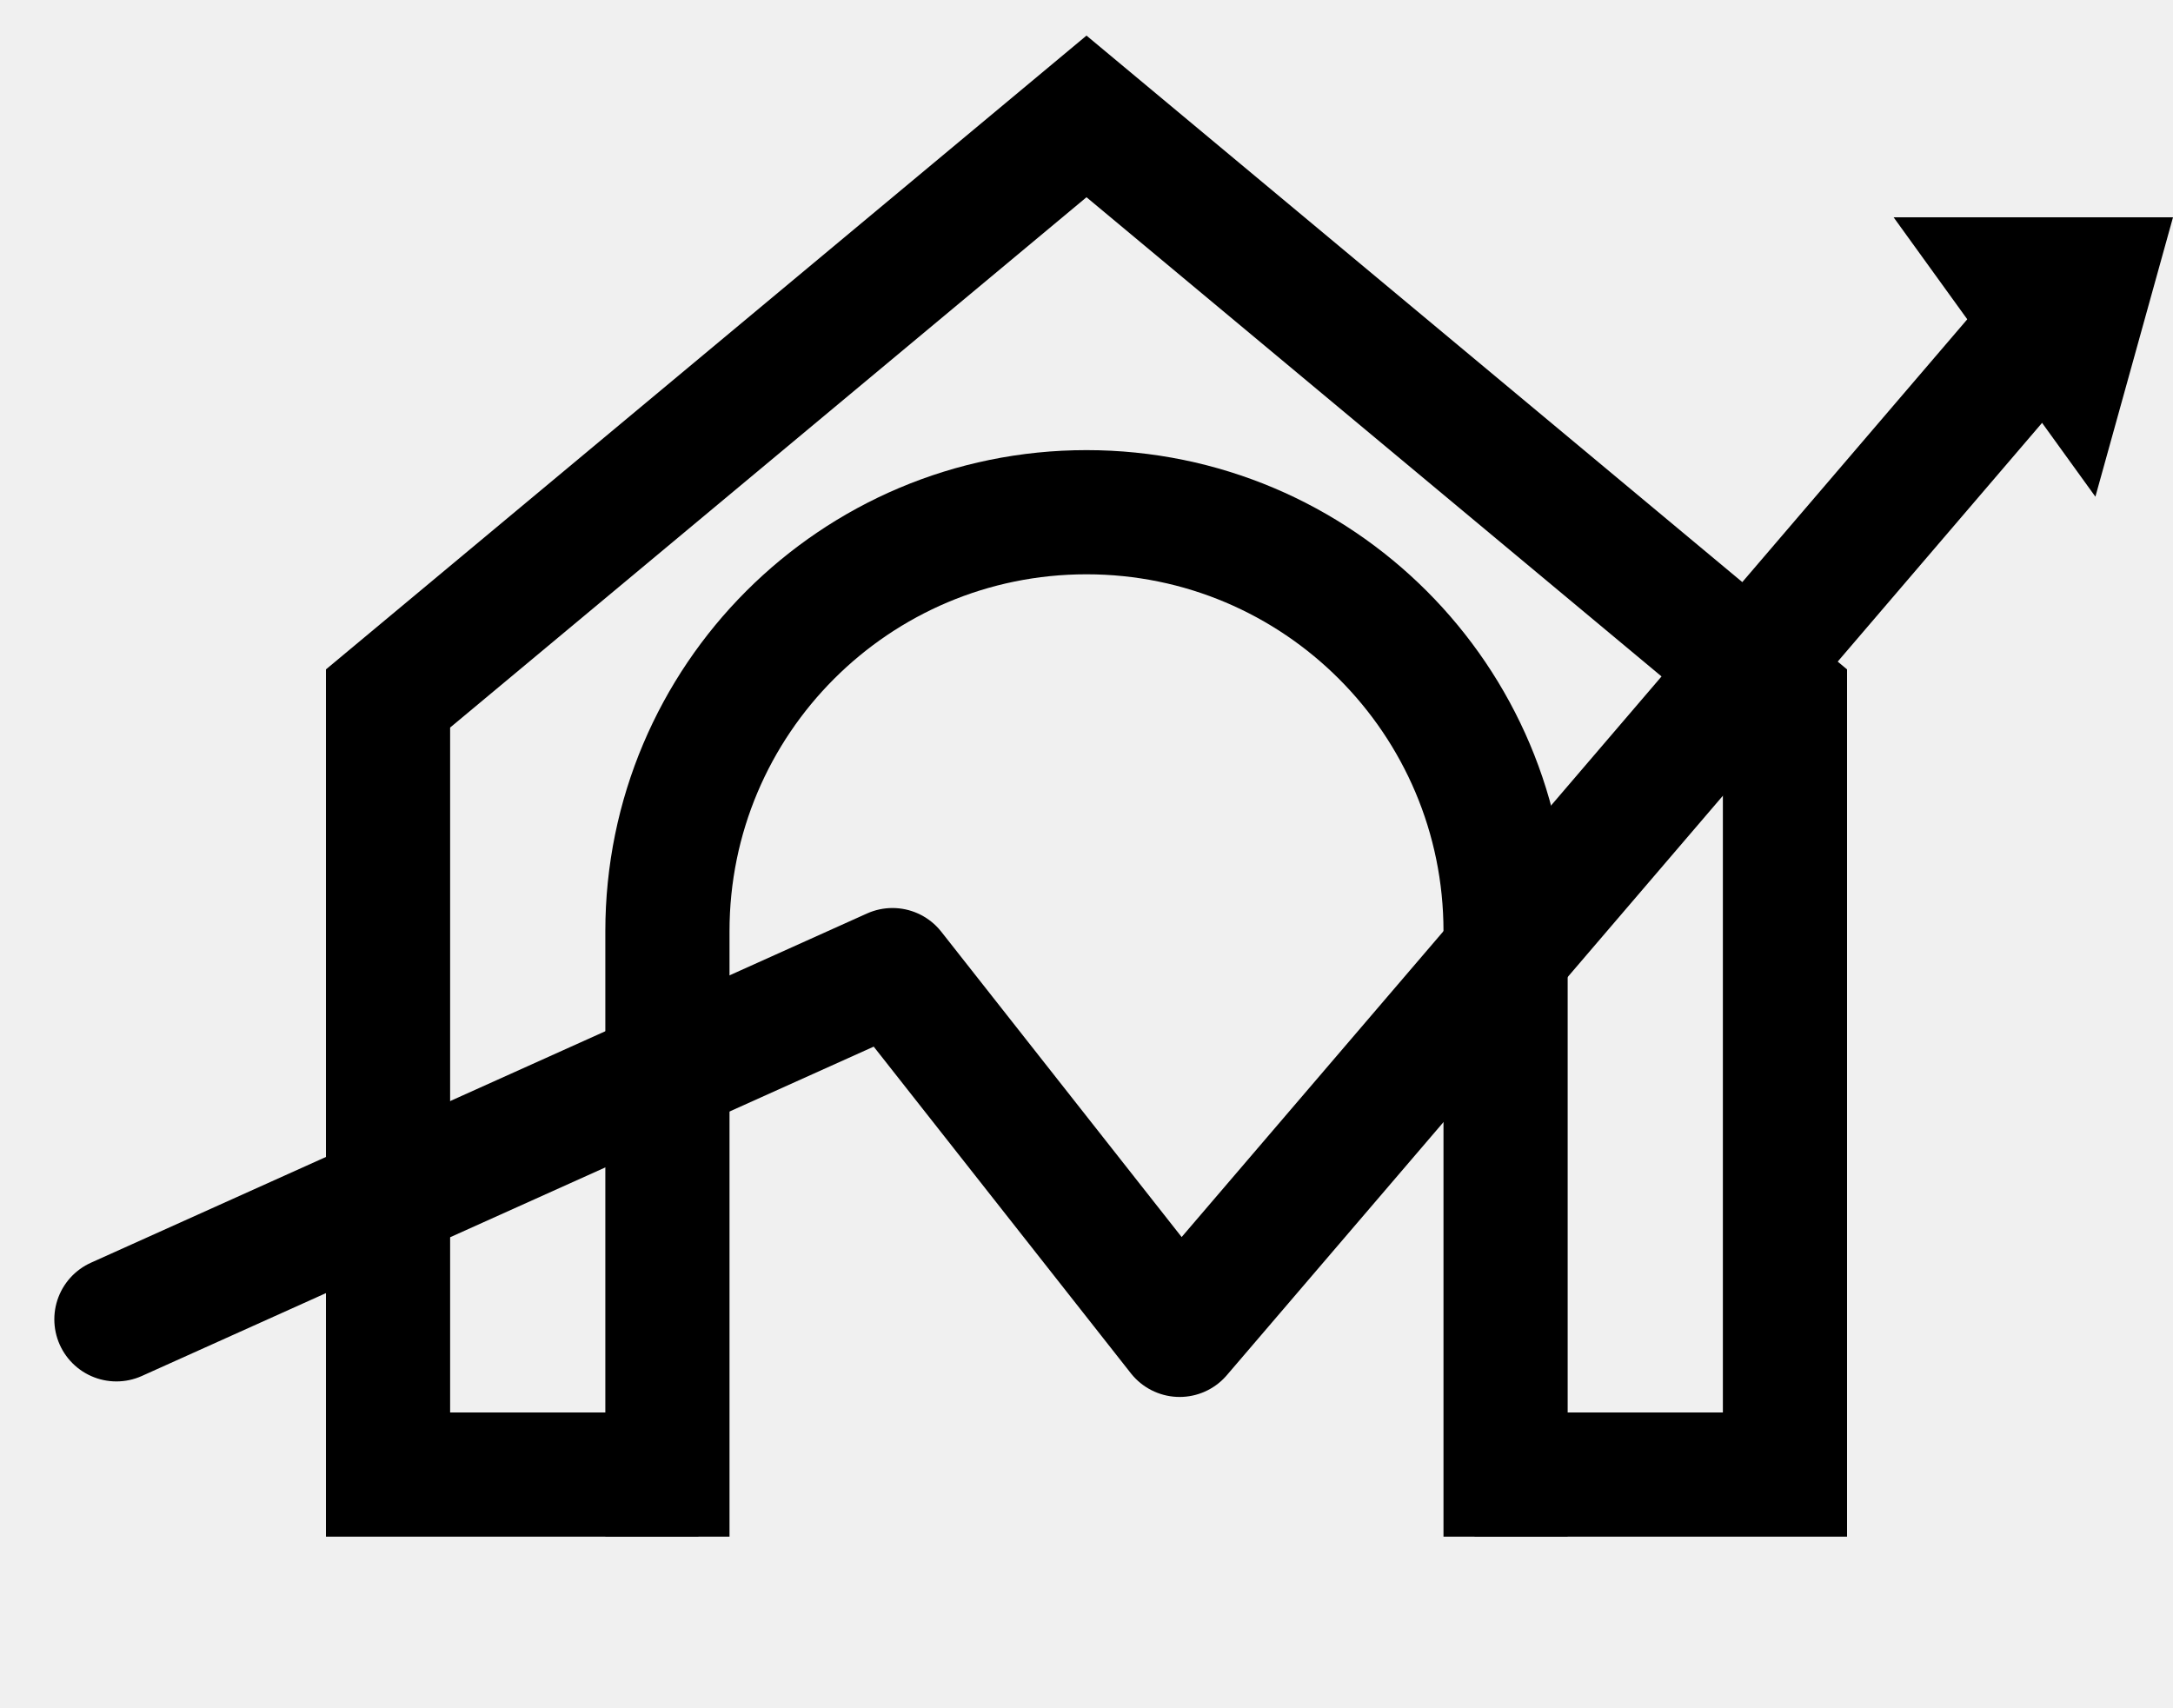
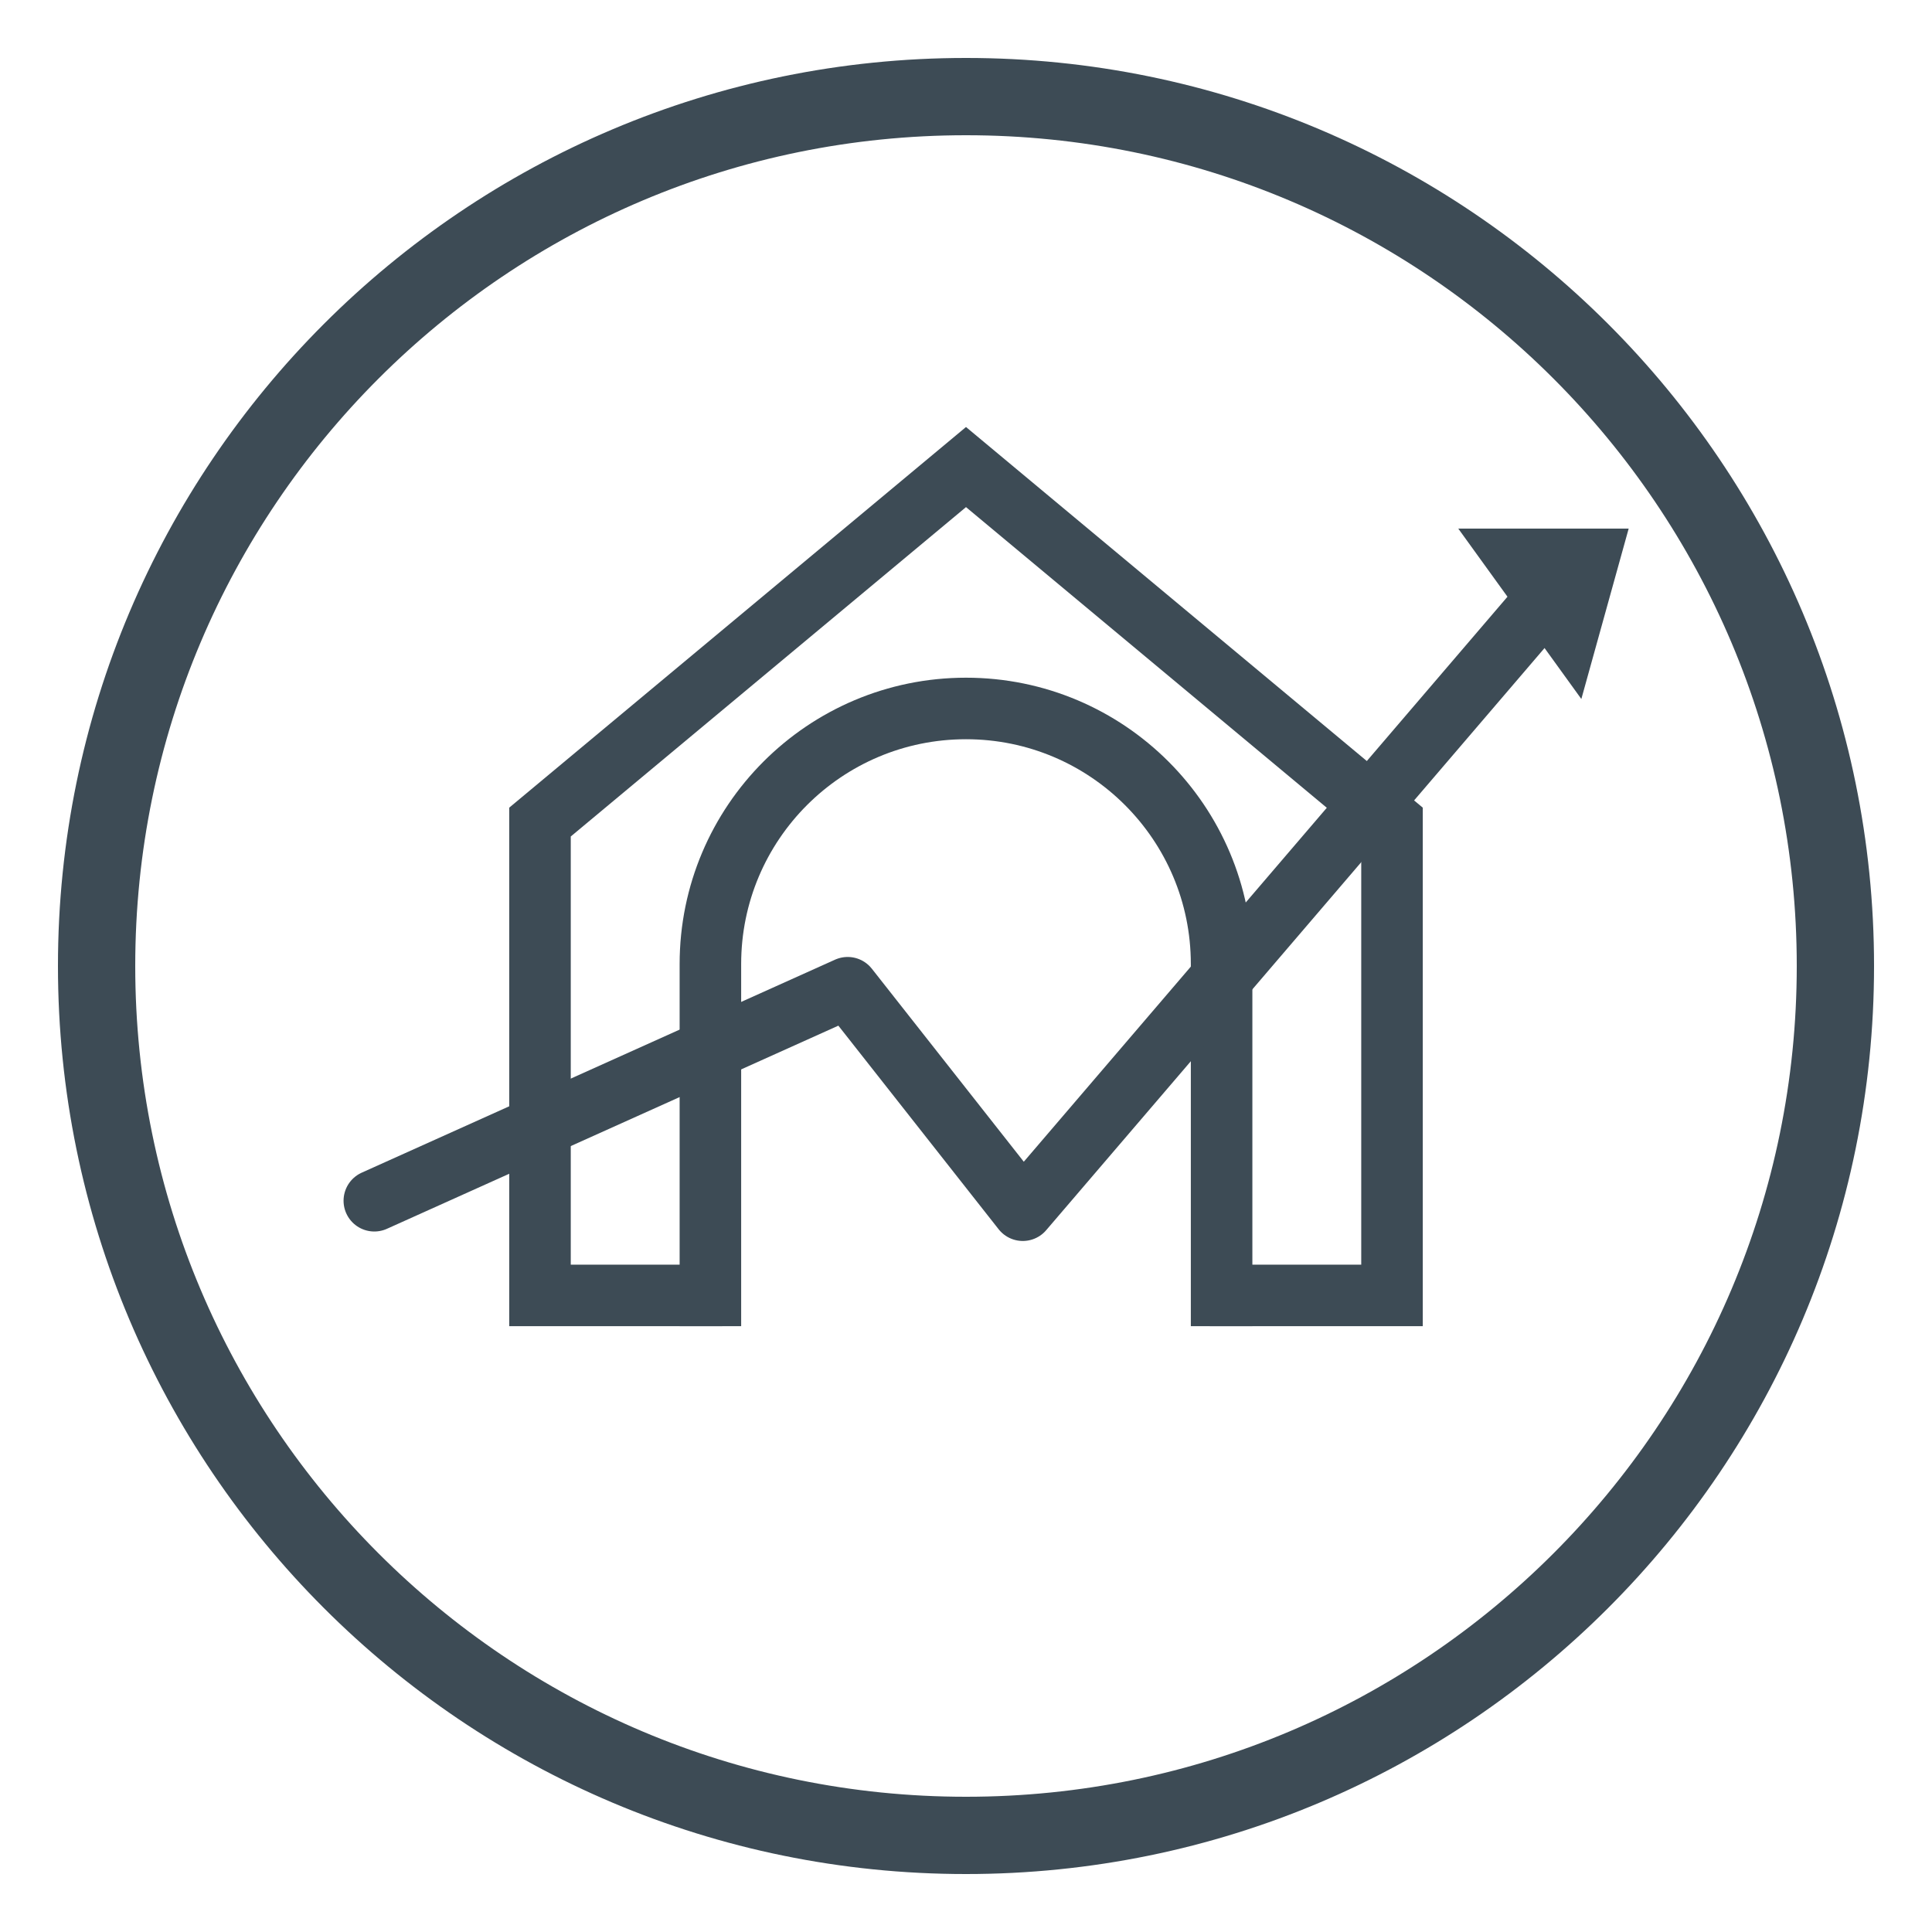
- <svg xmlns="http://www.w3.org/2000/svg" class="w-6 h-6 text-emerald-600" aria-hidden="true" fill="none" stroke="currentColor" viewBox="-140 -100 280 220">
-   <path d="M -90,90 L -90,-10 L 0,-85 L 90,-10 L 90,90 L 58,90 M -58,90 L -90,90" stroke="currentColor" stroke-width="16" stroke-linecap="square" stroke-linejoin="miter" />
-   <path d="M -54,90 L -54,20 A 54,54 0 0,1 54,20 L 54,90" stroke="currentColor" stroke-width="16" stroke-linecap="square" />
-   <path d="M -125,70 L -25,25 L 12,72 L 125,-60" stroke="currentColor" stroke-width="16" stroke-linecap="round" stroke-linejoin="round" />
-   <path d="M 104,-72 L 140,-72 L 130,-36 Z" fill="currentColor" stroke="none" />
+ <svg xmlns="http://www.w3.org/2000/svg" class="w-10 h-10" viewBox="0 0 1000 1000">
+   <rect width="1000" height="1000" fill="#FFFFFF" />
+   <circle cx="500" cy="500" r="450" fill="#FFFFFF" stroke="#3D4B55" stroke-width="40" />
+   <g transform="translate(500, 450) scale(2.45)">
+     <path d="M -90,90 L -90,-10 L 0,-85 L 90,-10 L 90,90 L 58,90 M -58,90 L -90,90" fill="none" stroke="#3D4B55" stroke-width="13" stroke-linecap="square" stroke-linejoin="miter" />
+     <path d="M -54,90 L -54,20 A 54,54 0 0,1 54,20 L 54,90" fill="none" stroke="#3D4B55" stroke-width="13" stroke-linecap="square" />
+     <path d="M -125,70 L -25,25 L 12,72 L 125,-60" fill="none" stroke="#3D4B55" stroke-width="13" stroke-linecap="round" stroke-linejoin="round" />
+     <path d="M 104,-72 L 140,-72 L 130,-36 Z" fill="#3D4B55" />
+   </g>
</svg>
